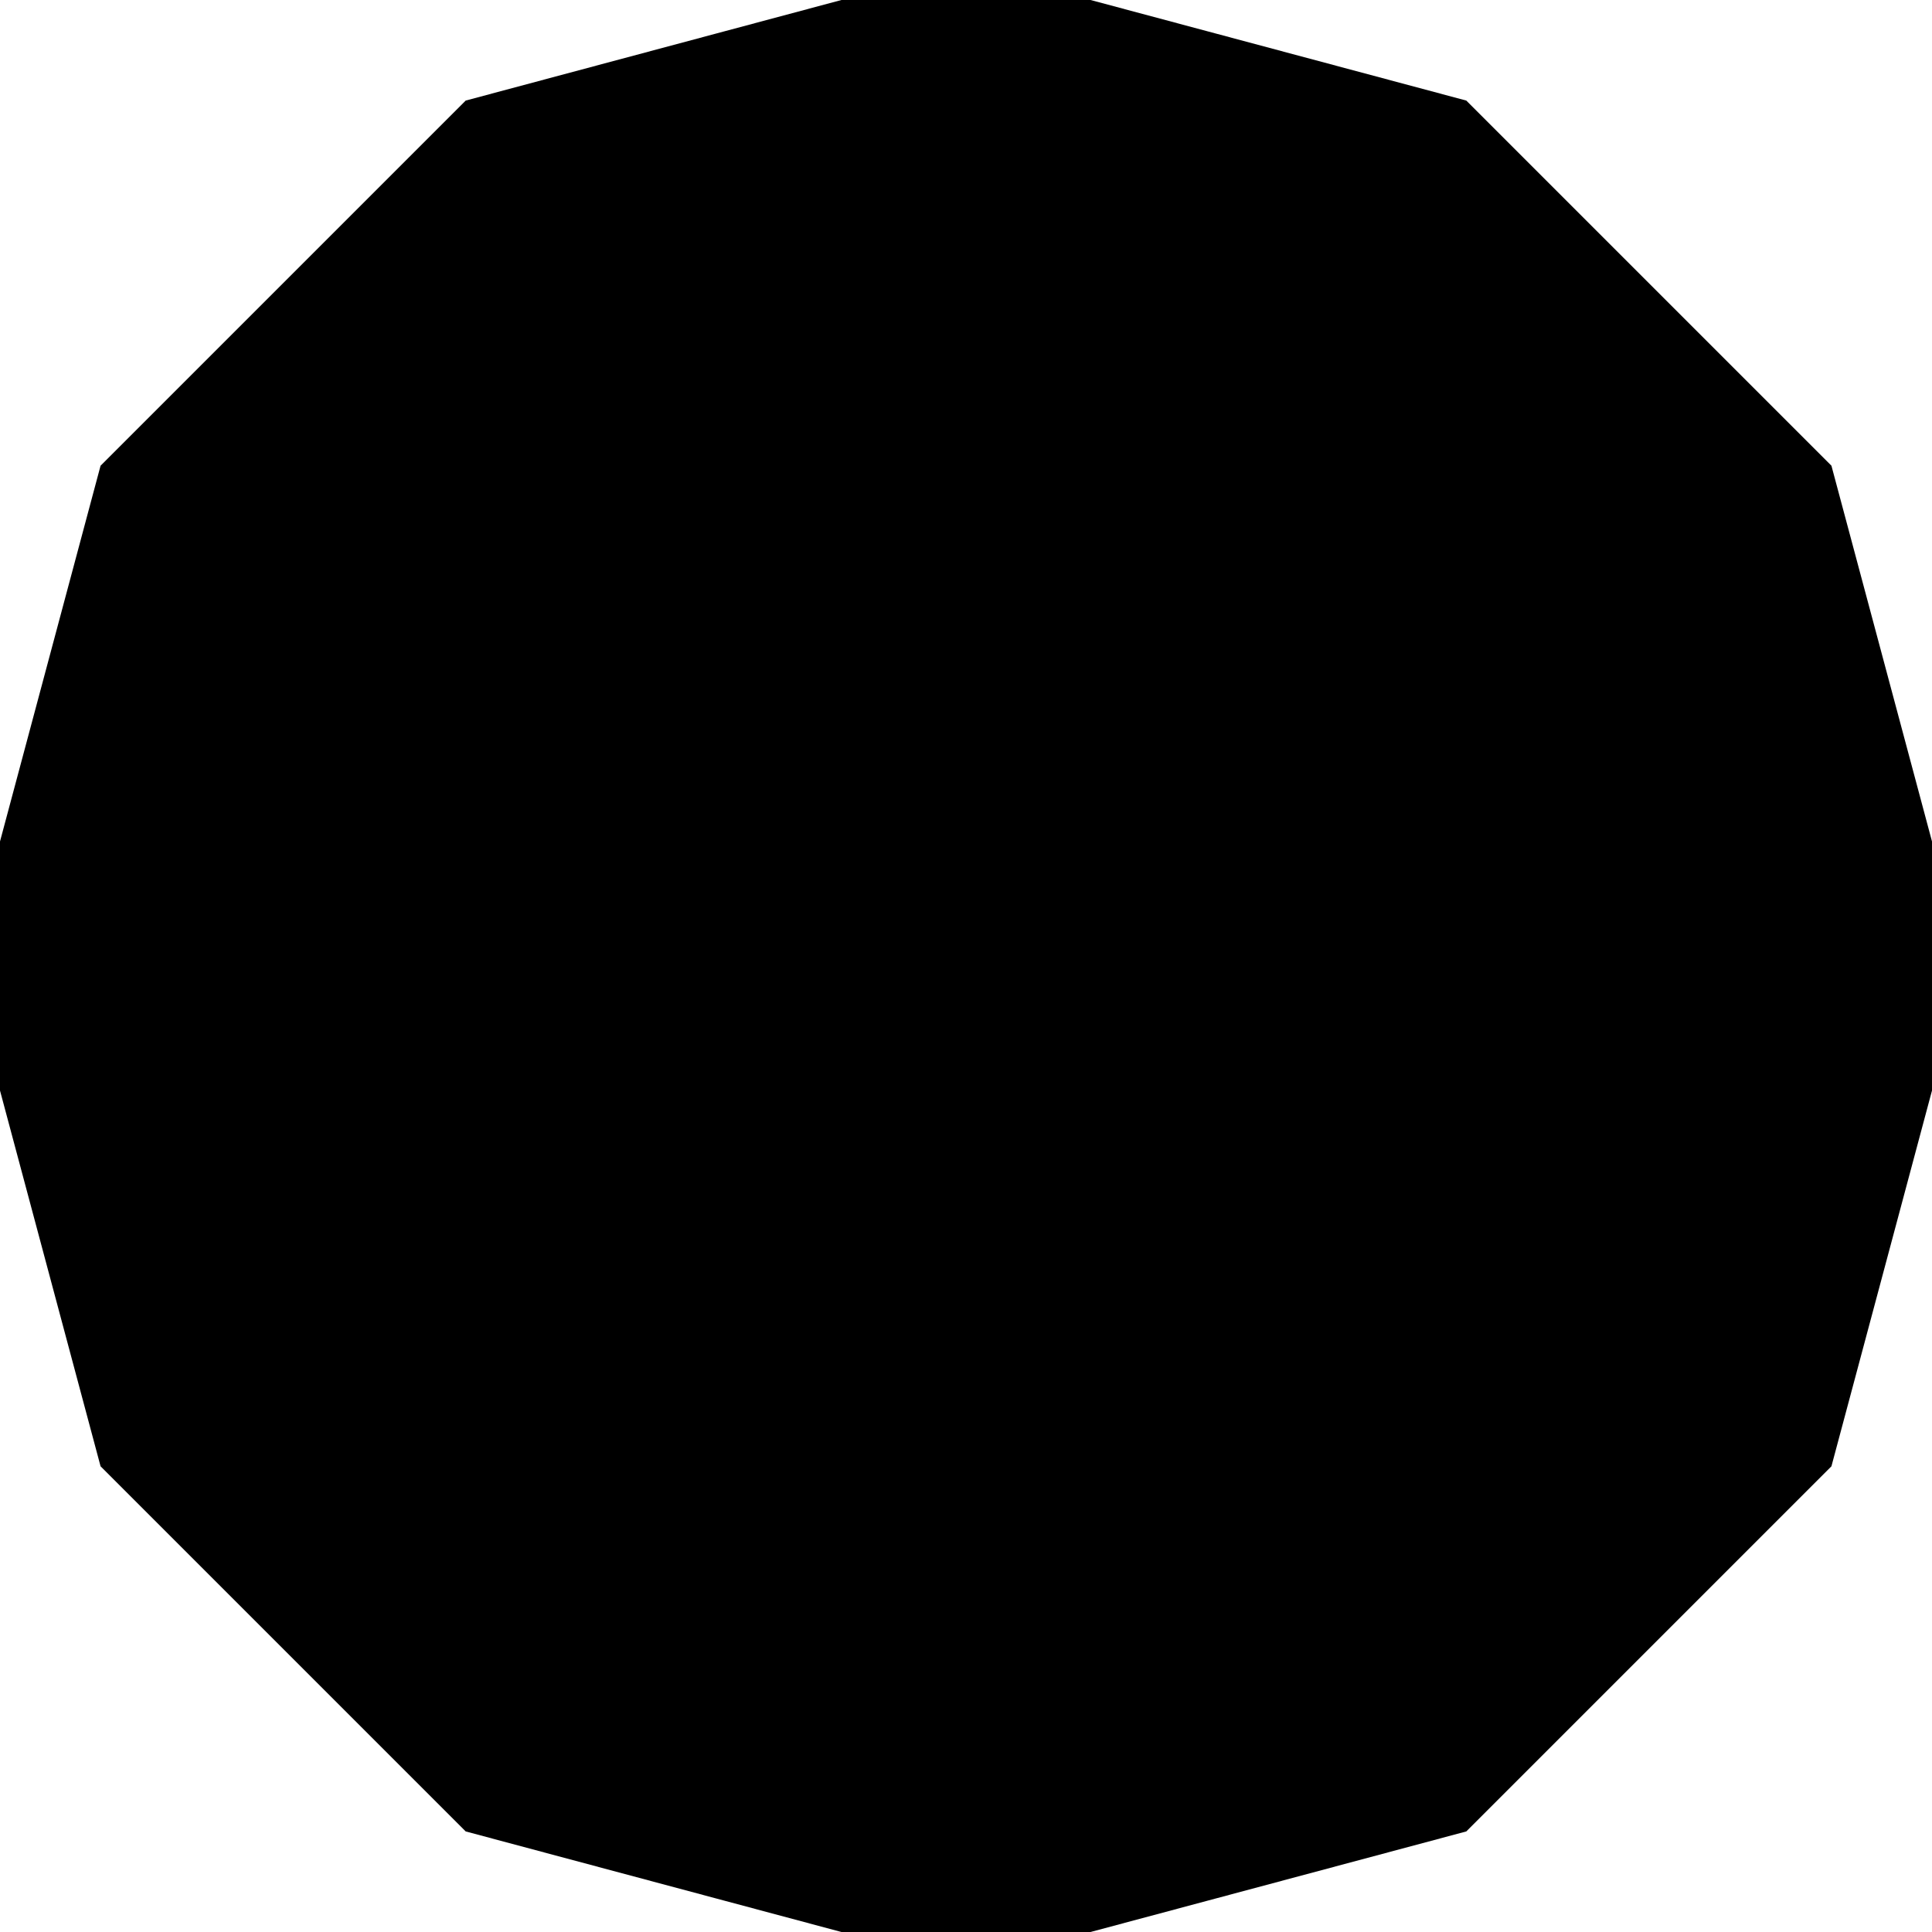
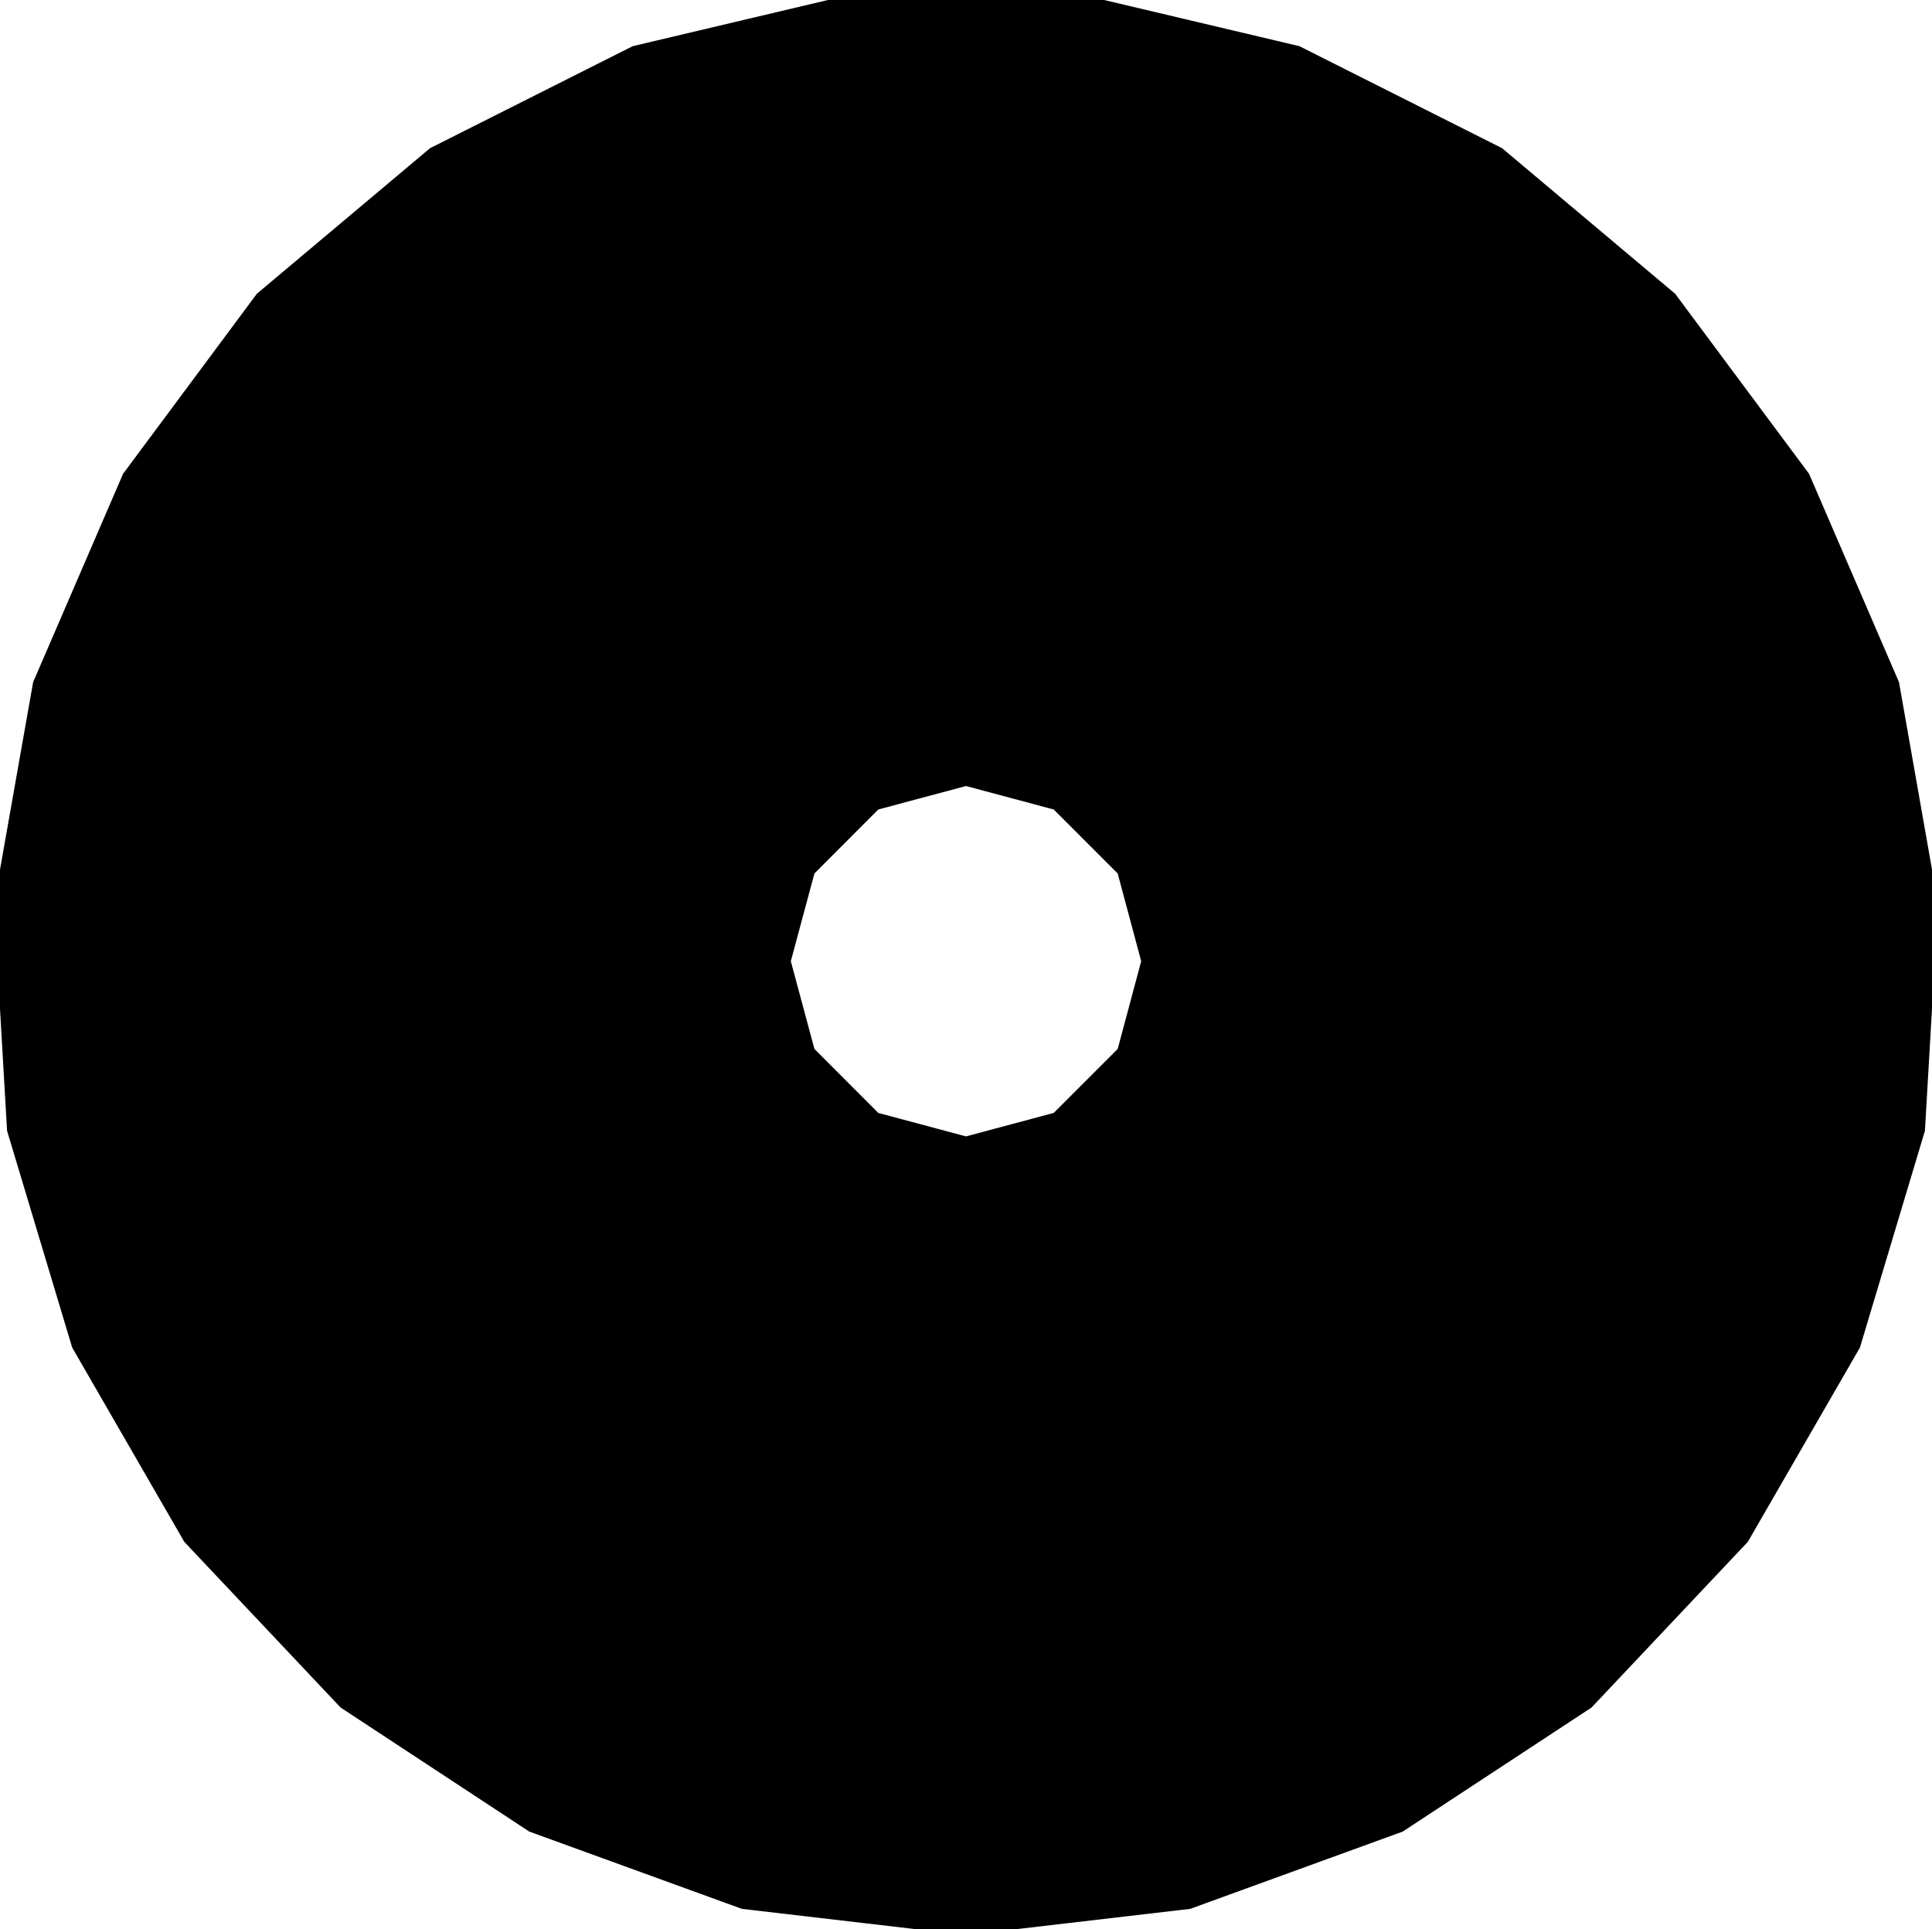
- <svg xmlns="http://www.w3.org/2000/svg" baseProfile="tiny" height="3mm" width="3mm" viewBox="-0 -0 3 3" version="1.1" stroke="black" stroke-width=".1" fill="none">
-   <path fill="#000000" stroke="#000000" d="M2.799 2.251 L2.251 2.799 L1.5 3 L0.749 2.799 L0.201 2.251 L0 1.5 L0.201 0.749 L0.749 0.201 L1.5 0 L2.251 0.201 L2.799 0.749 L3 1.5 z" />
+ <svg xmlns="http://www.w3.org/2000/svg" baseProfile="tiny" height="15.946mm" width="15.972mm" viewBox="-0.001 0.054 15.972 15.946" version="1.1" stroke="black" stroke-width=".1" fill="none">
+   <path fill="#000000" stroke="#000000" d="M-0.001 7.53 L0.321 5.708 L1.06 3.996 L2.159 2.517 L3.582 1.321 L5.247 0.483 L7.061 0.054 L8.91 0.054 L10.724 0.483 L12.389 1.321 L13.811 2.517 L14.911 3.996 L15.65 5.708 L15.971 7.53 L15.863 9.393 L15.329 11.174 L14.408 12.77 L13.124 14.131 L11.573 15.15 L9.827 15.785 L7.985 16 L6.144 15.785 L4.397 15.15 L2.847 14.131 L1.563 12.77 L0.642 11.174 L0.107 9.393 z M9.485 8 L9.284 7.249 L8.736 6.701 L7.985 6.5 L7.234 6.701 L6.687 7.249 L6.485 8 L6.687 8.751 L7.234 9.299 L7.985 9.5 L8.736 9.299 L9.284 8.751 z" />
</svg>
